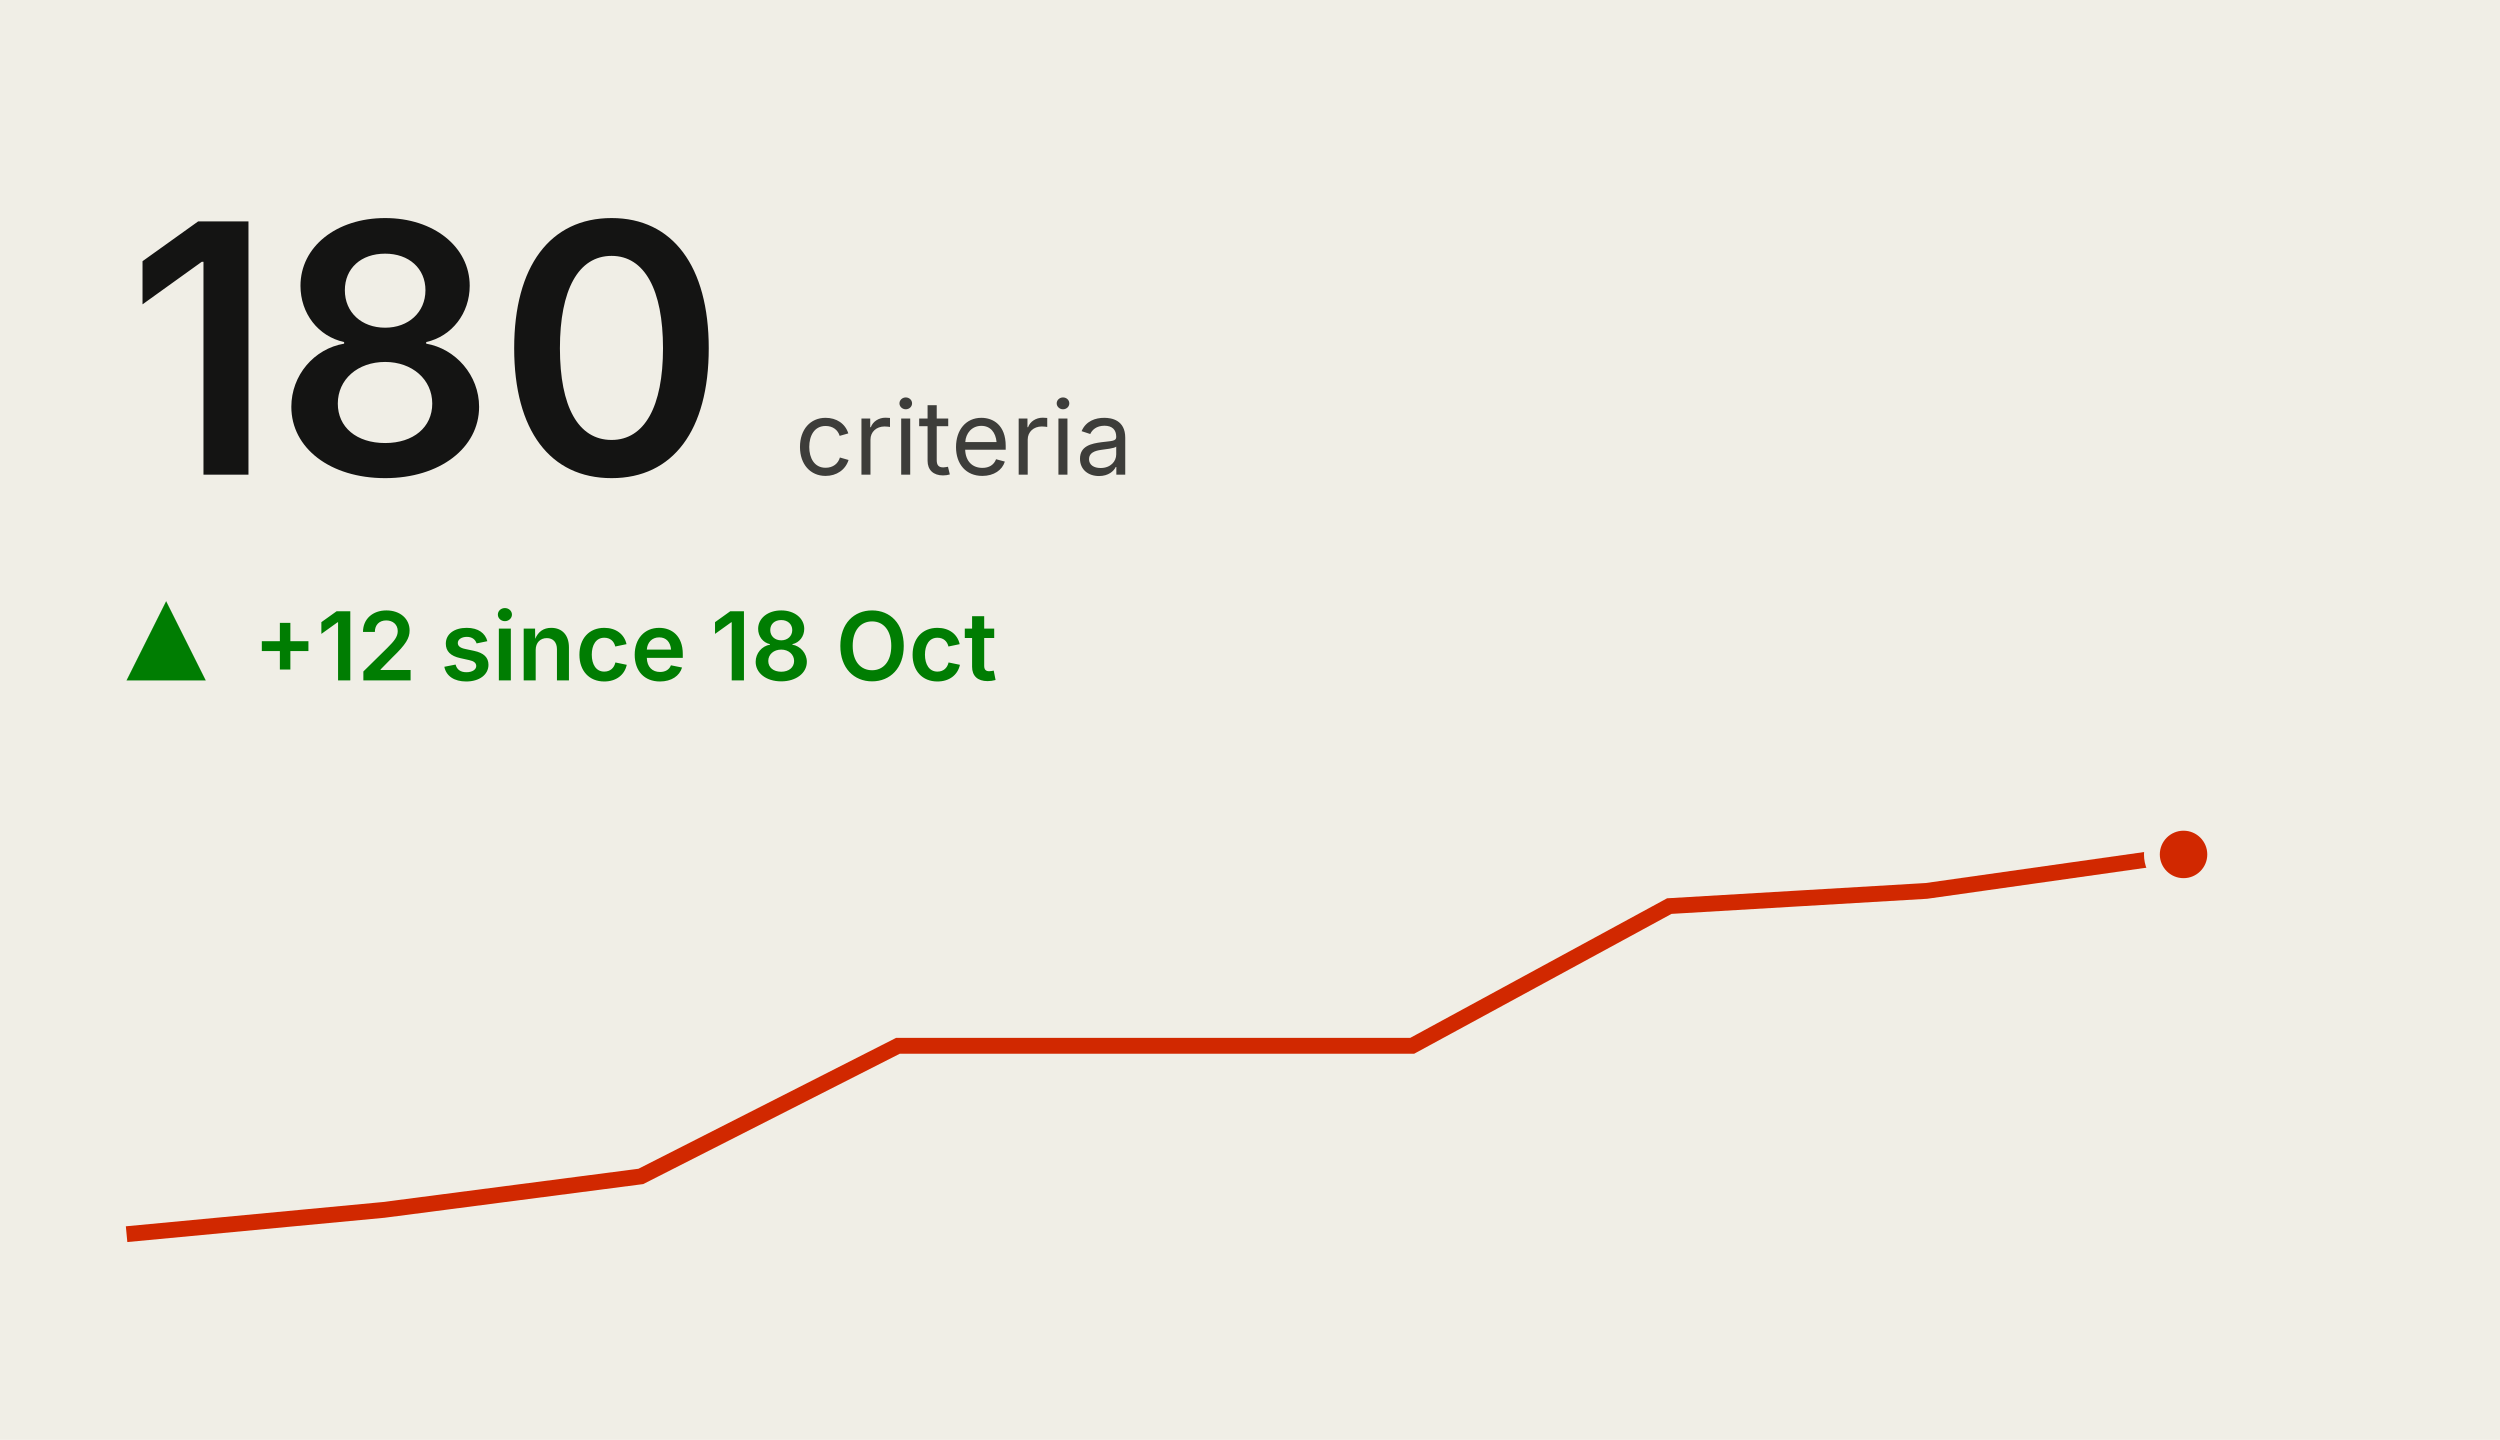
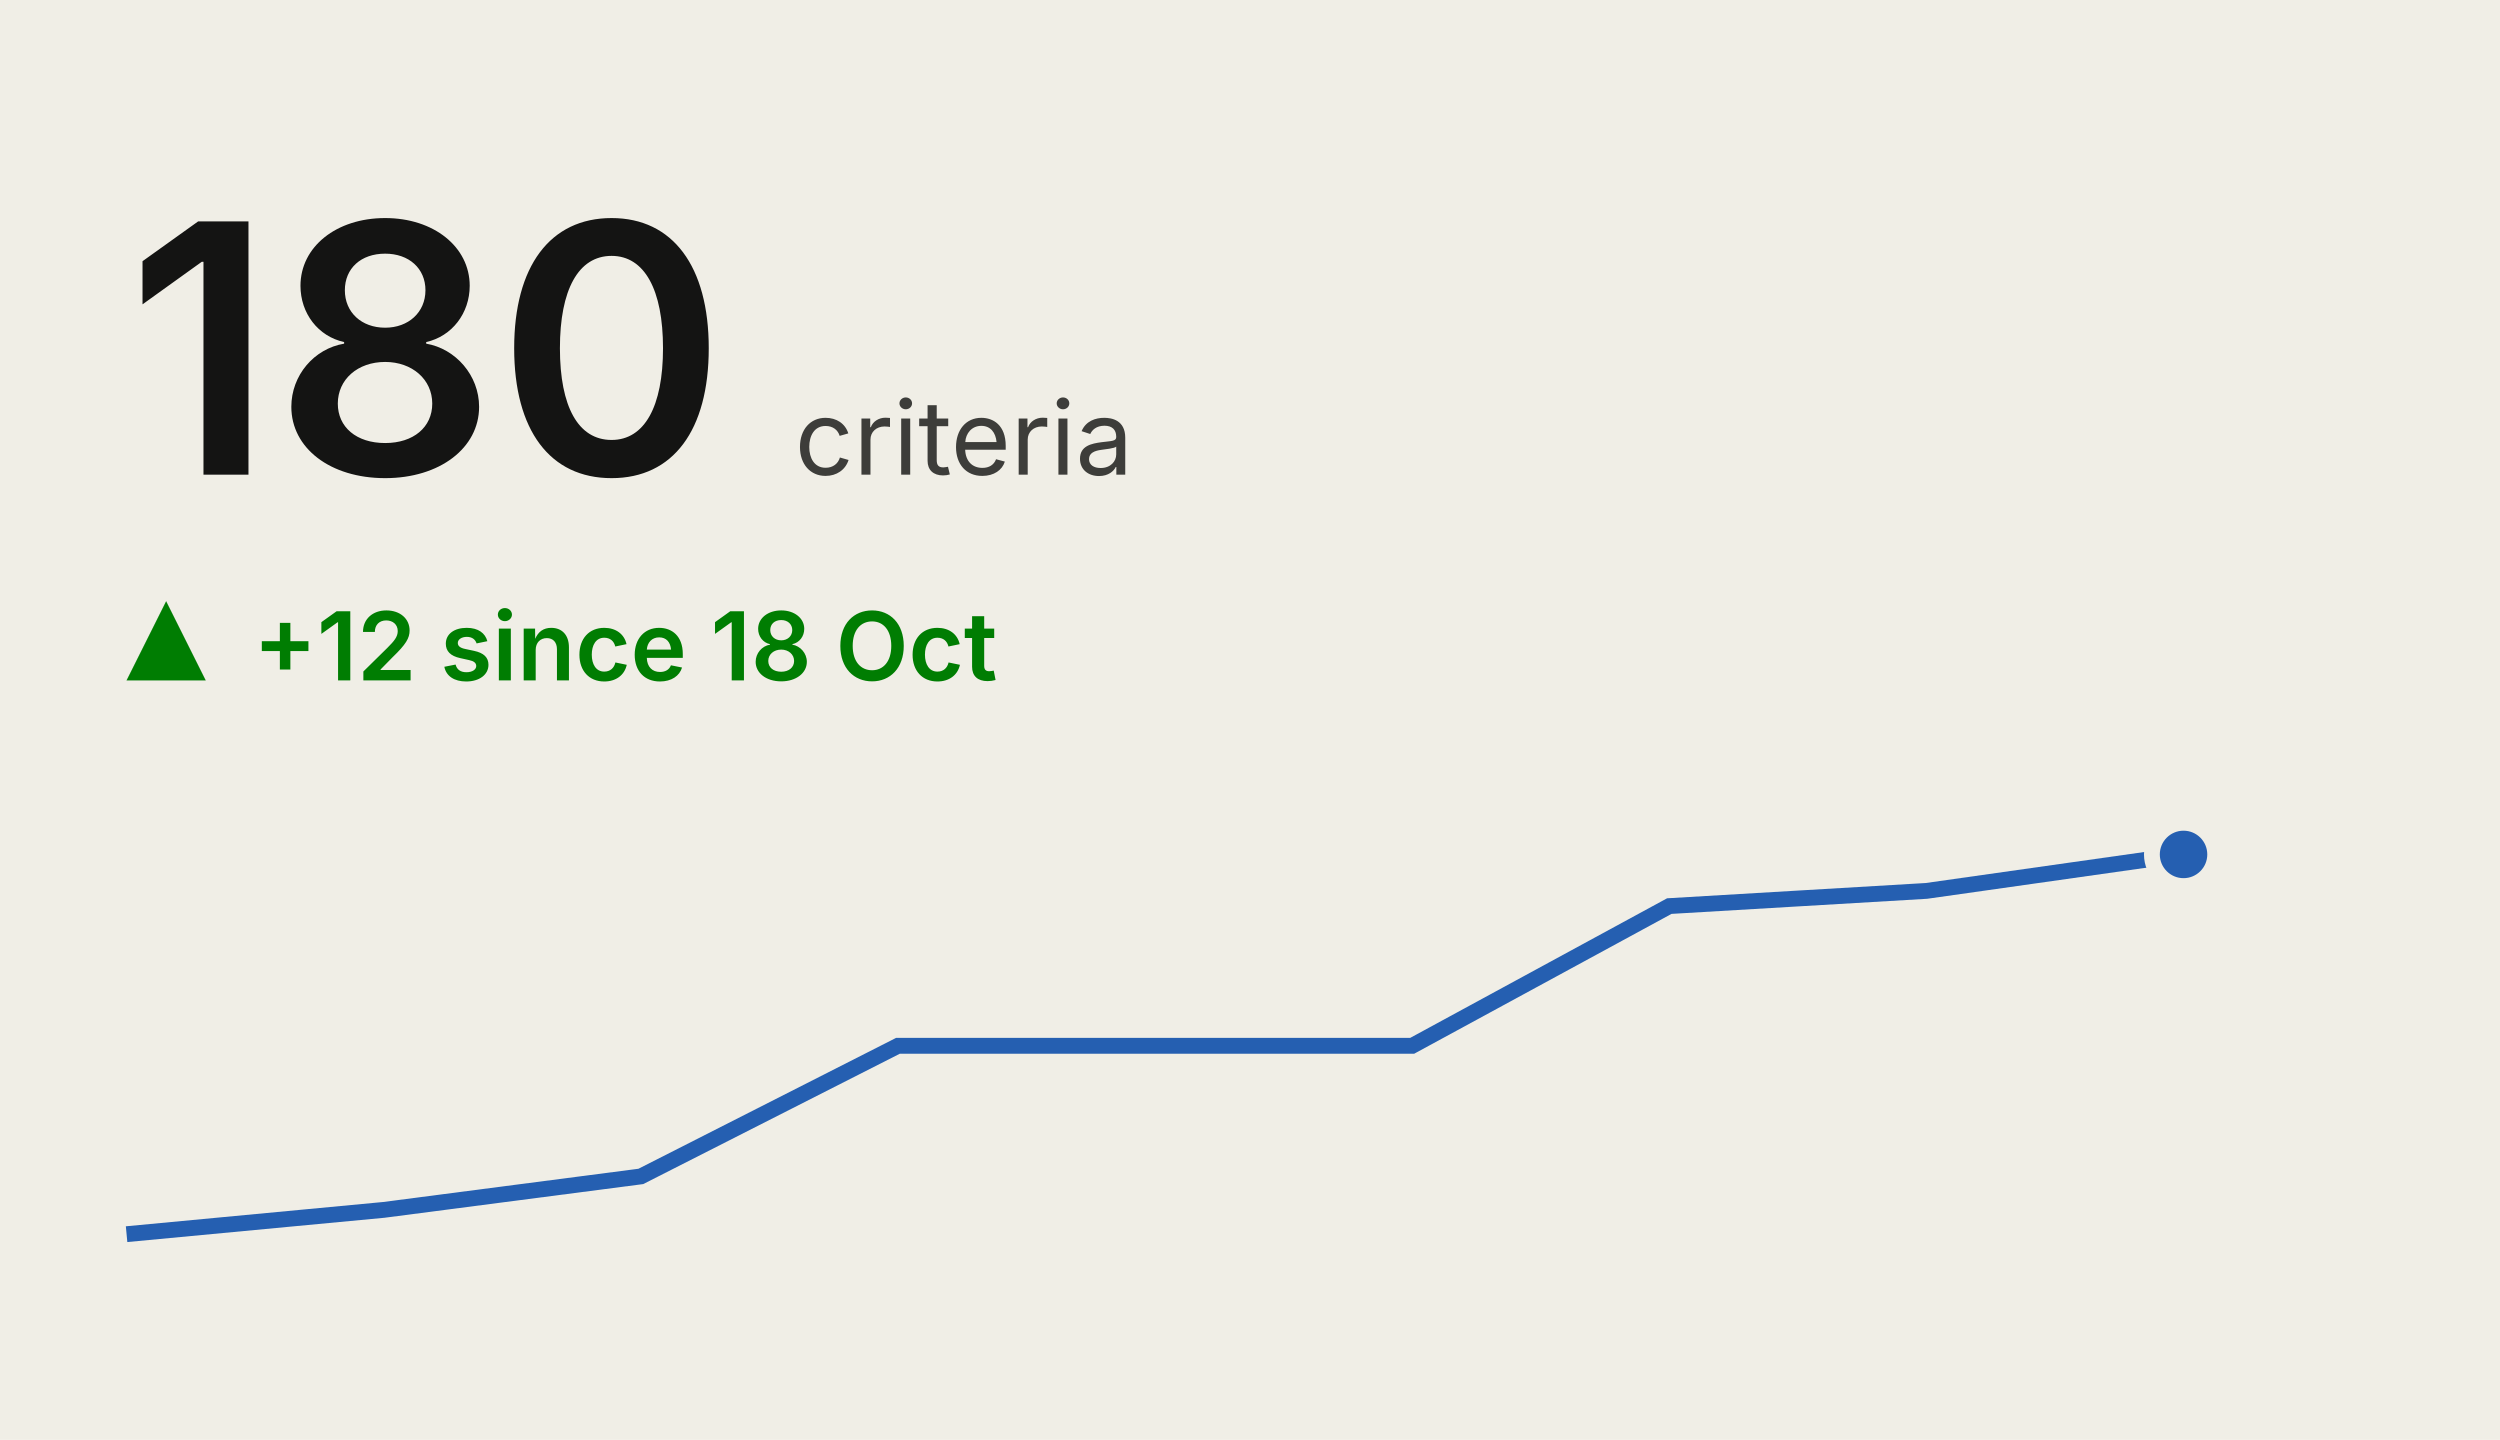
<svg xmlns="http://www.w3.org/2000/svg" viewBox="0 0 316 182" width="316" height="182" role="img" aria-labelledby="umf-ac-satisfied-title" aria-describedby="umf-ac-satisfied-desc" class="uxb-visual uxb-visual--metric-stat" data-visual="umf-ac-satisfied" style="font-family:ui-sans-serif, system-ui, -apple-system, &quot;Segoe UI&quot;, sans-serif">
  <rect x="0" y="0" width="316" height="182" style="fill:#F0EEE6" />
  <g id="umf-ac-satisfied--satisfied" class="uxb-stat">
    <text x="16" y="60" style="fill:#141413;font-size:44px;font-weight:600">180</text>
    <text x="100.46" y="60" style="fill:#3D3D3A;font-size:13px;font-weight:400">criteria</text>
    <path d="M16 86 L21 76 L26 86 Z" style="fill:#007D02;stroke:#007D02;stroke-width:0.01px" />
    <text x="32" y="86" style="fill:#007D02;font-size:12px;font-weight:600">+12 since 18 Oct</text>
-     <path d="M16.00 156.00 L48.50 152.93 L81.00 148.70 L113.50 132.19 L146.00 132.19 L178.50 132.19 L211.00 114.53 L243.50 112.61 L276.00 108.00" style="fill:none;stroke:#D12800;stroke-width:2px" />
-     <circle cx="276" cy="108" r="4" style="fill:#D12800;stroke:#F0EEE6;stroke-width:2px" />
+     <path d="M16.00 156.00 L48.50 152.93 L81.00 148.70 L113.50 132.19 L146.00 132.19 L178.50 132.19 L211.00 114.53 L243.50 112.61 L276.00 108.00" style="fill:none;stroke:#255FB1;stroke-width:2px" />
+     <circle cx="276" cy="108" r="4" style="fill:#255FB1;stroke:#F0EEE6;stroke-width:2px" />
  </g>
</svg>
